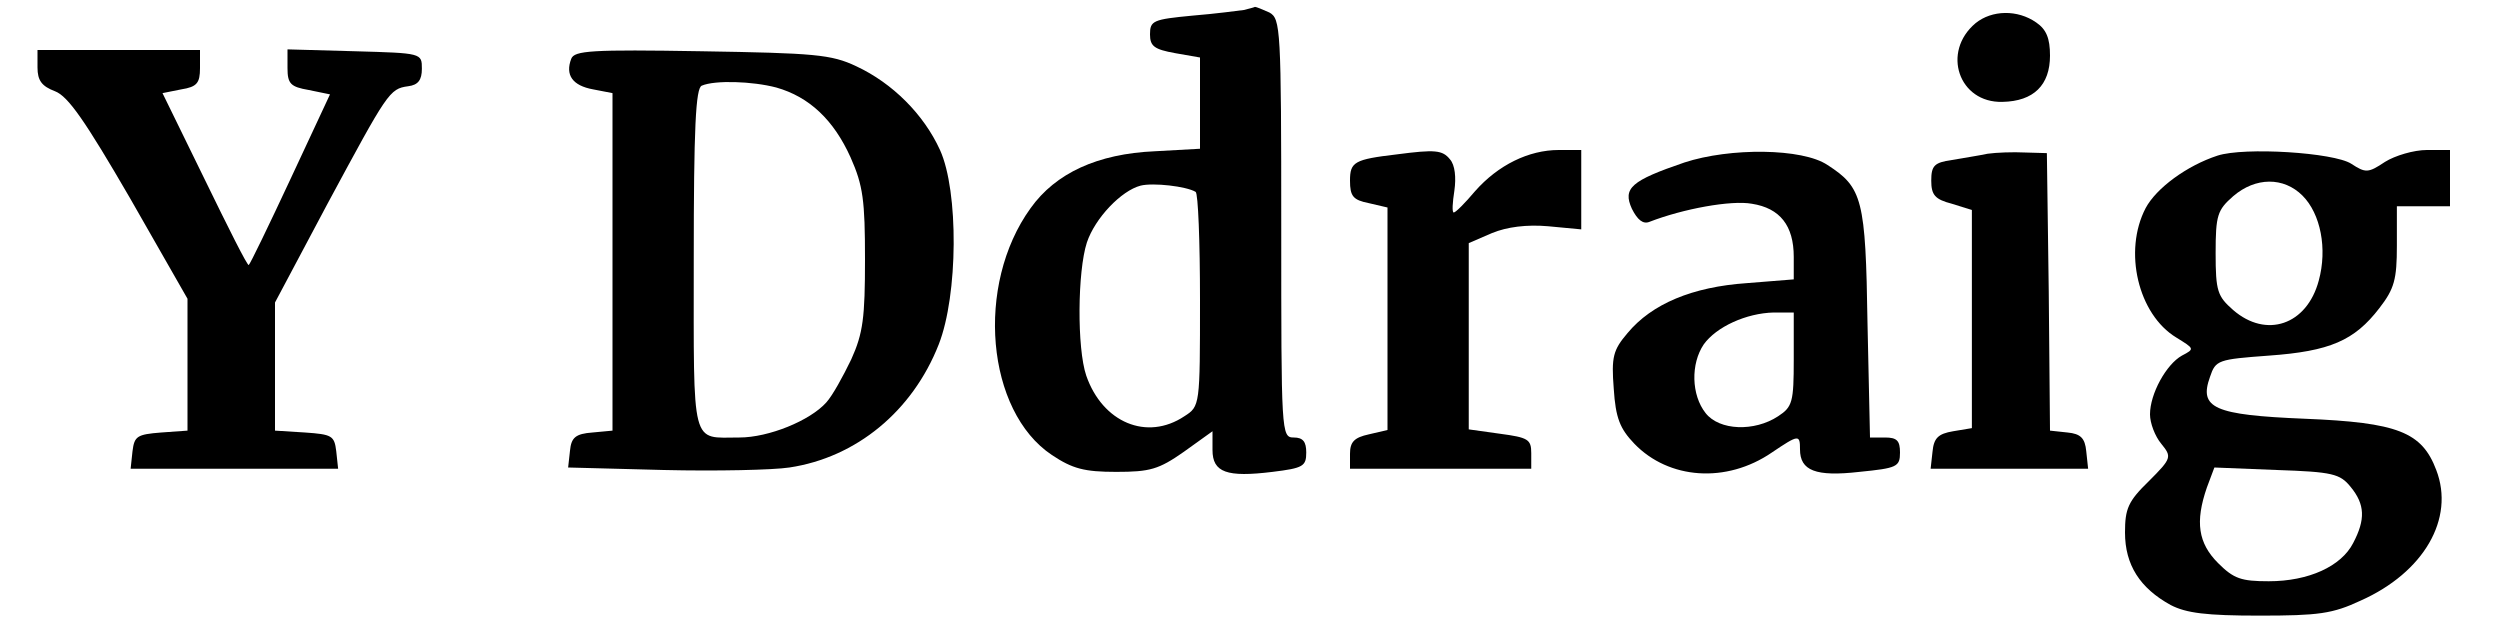
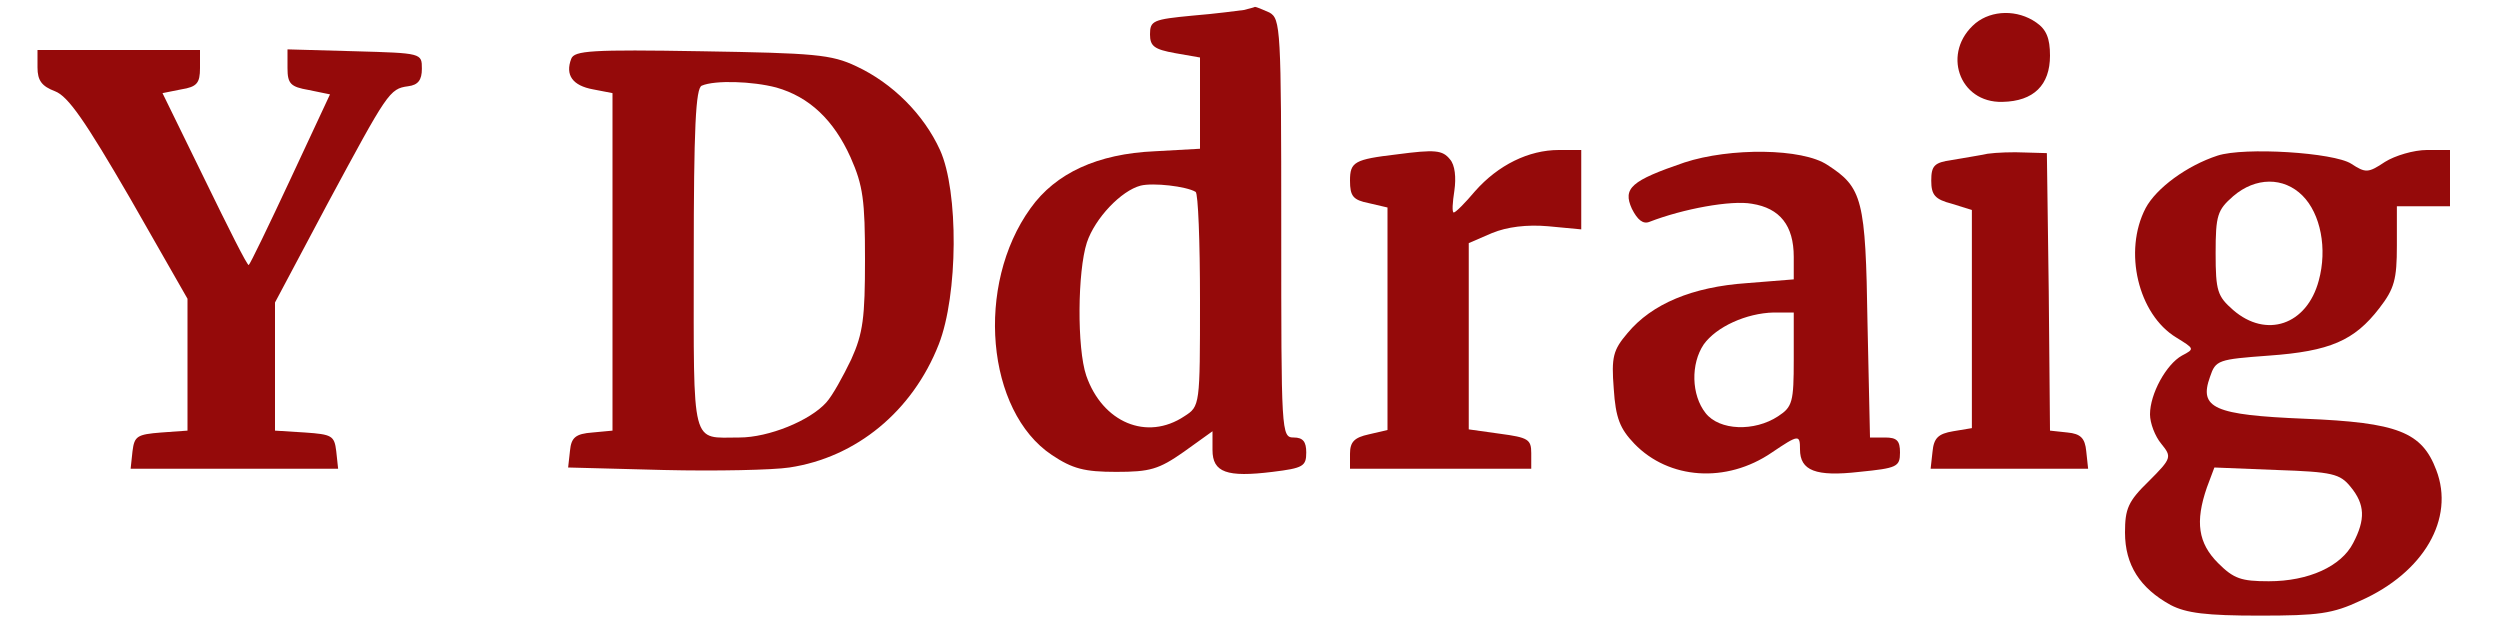
<svg xmlns="http://www.w3.org/2000/svg" version="1.0" width="400pt" height="100pt" viewBox="0 0 400 100" preserveAspectRatio="xMidYMid meet">
-   <g transform="translate(0,100) scale(0.1,-0.1)" fill="currentColor" stroke="none">
+   <g transform="translate(0,100) scale(0.1,-0.1)" fill="#950a0a" stroke="none">
    <path d="M1990 984 c-8 -1 -45 -6 -82 -9 -63 -6 -68 -8 -68 -30 0 -19 7 -24 40 -30 l40 -7 0 -73 0 -73 -72 -4 c-92 -4 -159 -35 -199 -91 -89 -123 -71 -325 34 -395 33 -22 52 -27 103 -27 54 0 68 4 108 32 l46 33 0 -30 c0 -36 23 -44 96 -35 49 6 54 9 54 31 0 17 -5 24 -20 24 -20 0 -20 7 -20 335 0 320 -1 335 -19 345 -11 5 -21 9 -23 9 -2 -1 -10 -3 -18 -5z m-77 -291 c4 -2 7 -80 7 -173 0 -169 0 -170 -25 -186 -60 -40 -131 -10 -157 65 -15 44 -14 167 1 213 13 39 55 83 86 91 20 5 73 -1 88 -10z" />
    <path d="M3161 963 c-55 -46 -27 -128 43 -126 50 1 76 27 76 74 0 28 -6 42 -22 53 -30 21 -71 20 -97 -1z" />
    <path d="M60 892 c0 -21 7 -30 28 -38 21 -8 48 -47 120 -171 l92 -161 0 -106 0 -105 -42 -3 c-39 -3 -43 -6 -46 -30 l-3 -28 166 0 166 0 -3 28 c-3 25 -7 27 -50 30 l-48 3 0 103 0 102 84 158 c96 178 99 184 129 188 16 2 22 10 22 28 0 25 0 25 -107 28 l-108 3 0 -30 c0 -25 5 -30 34 -35 l34 -7 -63 -135 c-35 -75 -65 -137 -67 -138 -2 -2 -33 60 -70 136 l-68 139 30 6 c25 4 30 10 30 34 l0 29 -130 0 -130 0 0 -28z" />
    <path d="M914 906 c-10 -26 2 -43 35 -49 l31 -6 0 -270 0 -270 -32 -3 c-27 -2 -34 -8 -36 -29 l-3 -27 153 -4 c84 -2 175 0 201 4 107 16 197 90 239 197 31 79 32 245 2 311 -26 57 -76 107 -134 134 -40 19 -67 21 -248 24 -176 3 -203 1 -208 -12z m328 -46 c53 -15 92 -52 119 -112 20 -45 23 -69 23 -163 0 -93 -3 -118 -22 -160 -13 -27 -30 -58 -40 -69 -26 -29 -92 -56 -139 -56 -78 0 -73 -20 -73 285 0 209 3 275 13 278 21 9 81 7 119 -3z" />
    <path d="M2235 753 c-68 -8 -75 -12 -75 -42 0 -25 5 -31 30 -36 l30 -7 0 -178 0 -178 -30 -7 c-23 -5 -30 -12 -30 -31 l0 -24 145 0 145 0 0 25 c0 22 -5 25 -50 31 l-50 7 0 149 0 149 37 16 c24 10 56 14 90 11 l53 -5 0 64 0 63 -36 0 c-48 0 -97 -24 -134 -66 -16 -19 -31 -34 -34 -34 -3 0 -2 16 1 35 3 21 1 41 -7 50 -12 15 -24 16 -85 8z" />
    <path d="M2695 740 c-85 -29 -99 -41 -84 -74 9 -18 18 -25 28 -21 54 21 131 35 164 29 45 -7 67 -35 67 -85 l0 -36 -75 -6 c-87 -6 -152 -33 -191 -80 -23 -27 -26 -38 -22 -89 3 -47 10 -64 33 -88 55 -57 147 -64 220 -14 43 29 45 29 45 5 0 -34 25 -44 95 -36 60 6 65 8 65 31 0 19 -5 24 -24 24 l-24 0 -4 183 c-3 198 -8 217 -64 253 -40 27 -156 28 -229 4z m175 -315 c0 -68 -2 -76 -25 -91 -38 -25 -94 -23 -116 5 -23 29 -24 79 -3 110 20 28 68 50 112 51 l32 0 0 -75z" />
    <path d="M3180 754 c-14 -3 -40 -7 -57 -10 -28 -4 -33 -9 -33 -33 0 -23 6 -30 33 -37 l32 -10 0 -174 0 -175 -30 -5 c-24 -4 -31 -11 -33 -33 l-3 -27 126 0 126 0 -3 28 c-2 21 -9 28 -30 30 l-28 3 -2 222 -3 222 -35 1 c-19 1 -46 0 -60 -2z" />
    <path d="M3548 751 c-49 -16 -98 -52 -115 -84 -36 -69 -12 -170 49 -207 29 -18 30 -18 9 -29 -25 -14 -51 -61 -51 -94 0 -14 8 -35 18 -47 17 -21 17 -23 -20 -60 -33 -32 -38 -44 -38 -82 0 -52 24 -89 73 -116 25 -13 57 -17 142 -17 95 0 117 3 162 24 101 45 151 131 121 209 -23 61 -62 76 -210 82 -146 6 -170 17 -152 67 9 27 13 28 94 34 98 7 137 24 177 76 24 31 28 46 28 100 l0 63 42 0 43 0 0 45 0 45 -37 0 c-21 0 -51 -9 -67 -19 -27 -18 -31 -18 -54 -3 -28 18 -171 27 -214 13z m136 -64 c29 -29 40 -85 26 -136 -19 -71 -84 -93 -137 -47 -25 22 -28 30 -28 91 0 61 3 69 28 91 36 31 81 31 111 1z m77 -466 c23 -28 24 -52 4 -90 -19 -37 -71 -61 -135 -61 -44 0 -56 4 -81 29 -32 32 -37 66 -18 121 l12 32 100 -4 c89 -3 101 -6 118 -27z" />
  </g>
</svg>
